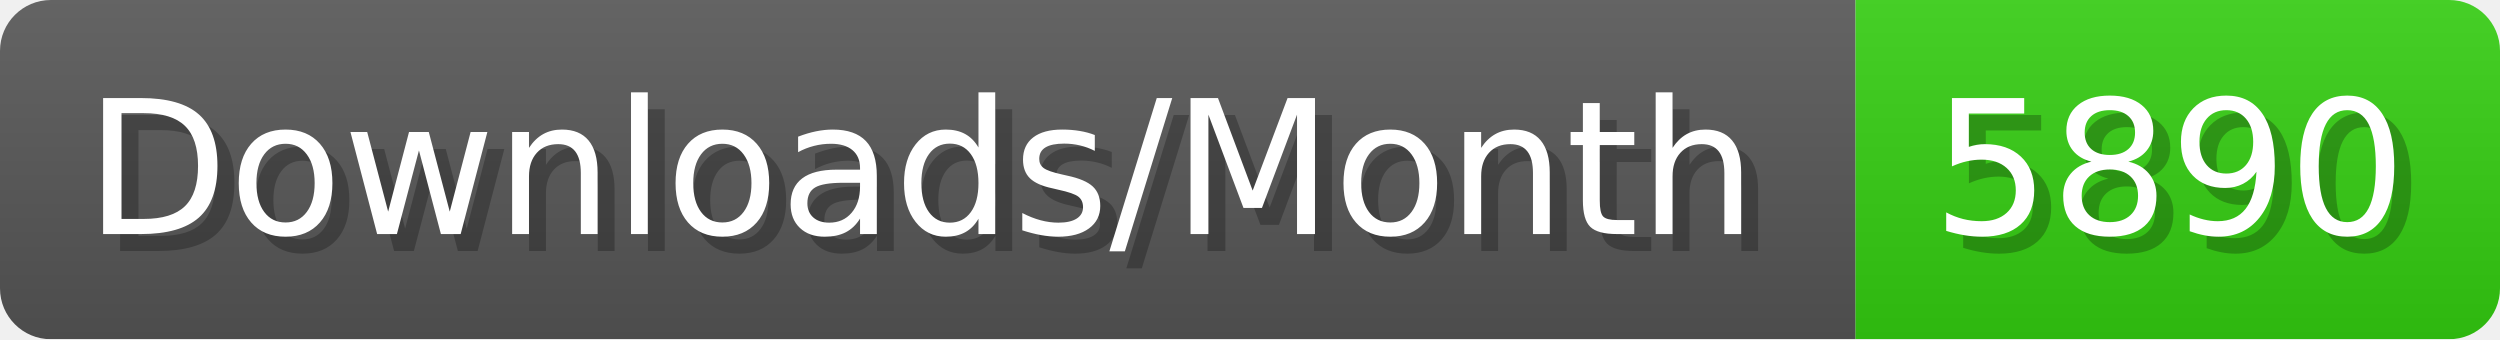
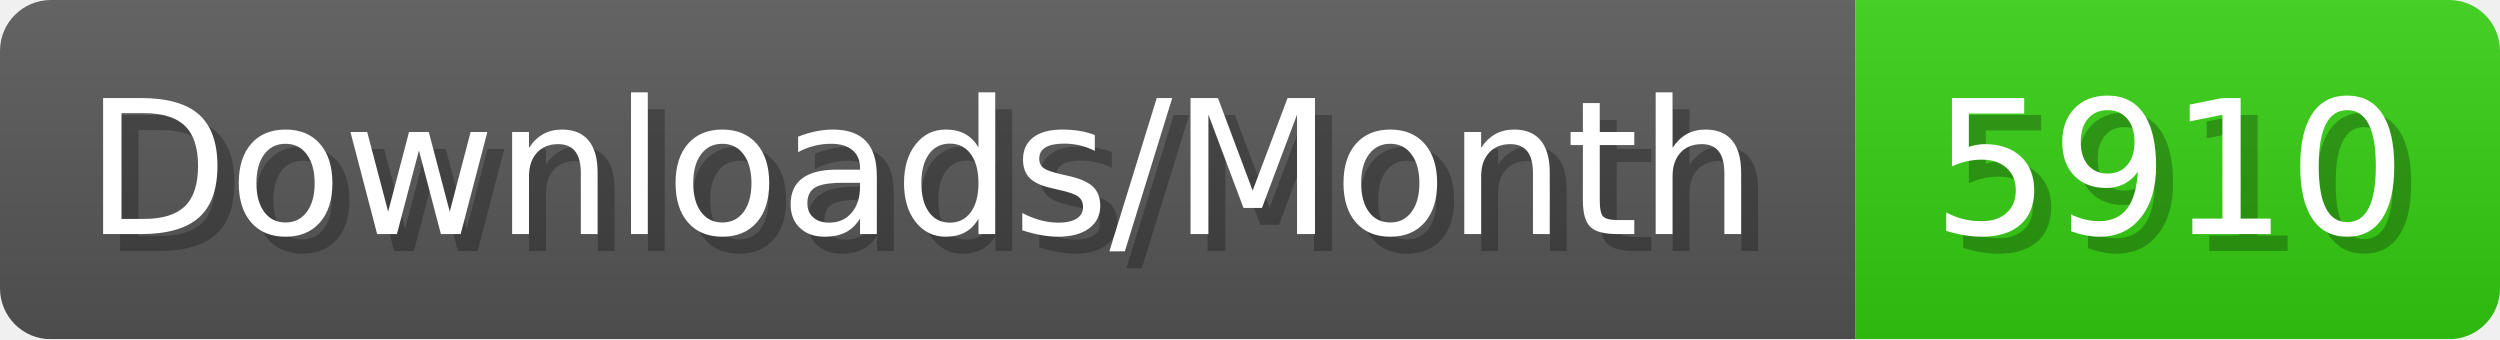
- <svg xmlns="http://www.w3.org/2000/svg" width="147.4" height="20" viewBox="0 0 1474 200" role="img" aria-label="Downloads/Month: 5890">
+ <svg xmlns="http://www.w3.org/2000/svg" width="147.4" height="20" viewBox="0 0 1474 200" role="img" aria-label="Downloads/Month: 5910">
  <linearGradient id="YlXUI" x2="0" y2="100%">
    <stop offset="0" stop-opacity=".1" stop-color="#EEE" />
    <stop offset="1" stop-opacity=".1" />
  </linearGradient>
  <mask id="JHhop">
    <rect width="1474" height="200" rx="30" fill="#FFF" />
  </mask>
  <g mask="url(#JHhop)">
    <rect width="1094" height="200" fill="#555" />
    <rect width="380" height="200" fill="#3C1" x="1094" />
    <rect width="1474" height="200" fill="url(#YlXUI)" />
  </g>
  <g aria-hidden="true" fill="#fff" text-anchor="start" font-family="Verdana,DejaVu Sans,sans-serif" font-size="110">
    <text x="60" y="148" textLength="994" fill="#000" opacity="0.25">Downloads/Month</text>
    <text x="50" y="138" textLength="994">Downloads/Month</text>
-     <text x="1149" y="148" textLength="280" fill="#000" opacity="0.25">5890</text>
-     <text x="1139" y="138" textLength="280">5890</text>
+     <text x="1149" y="148" textLength="280" fill="#000" opacity="0.25">5910</text>
+     <text x="1139" y="138" textLength="280">5910</text>
  </g>
</svg>
